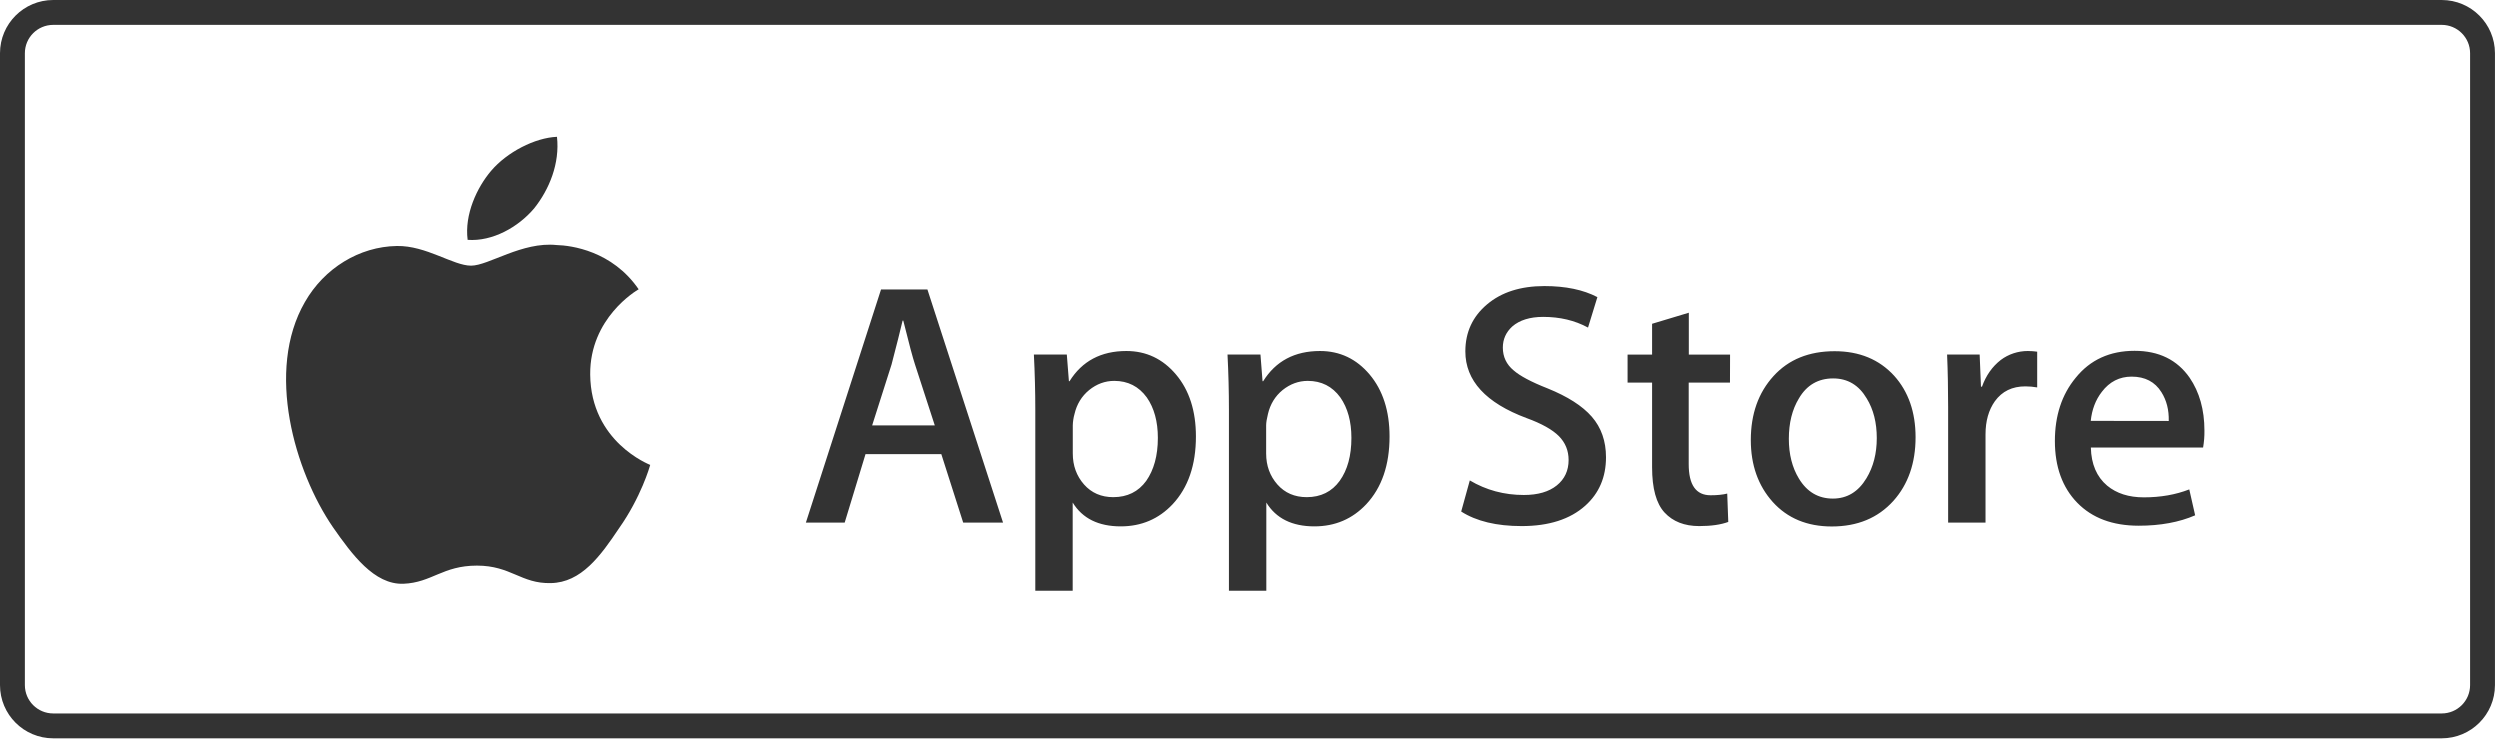
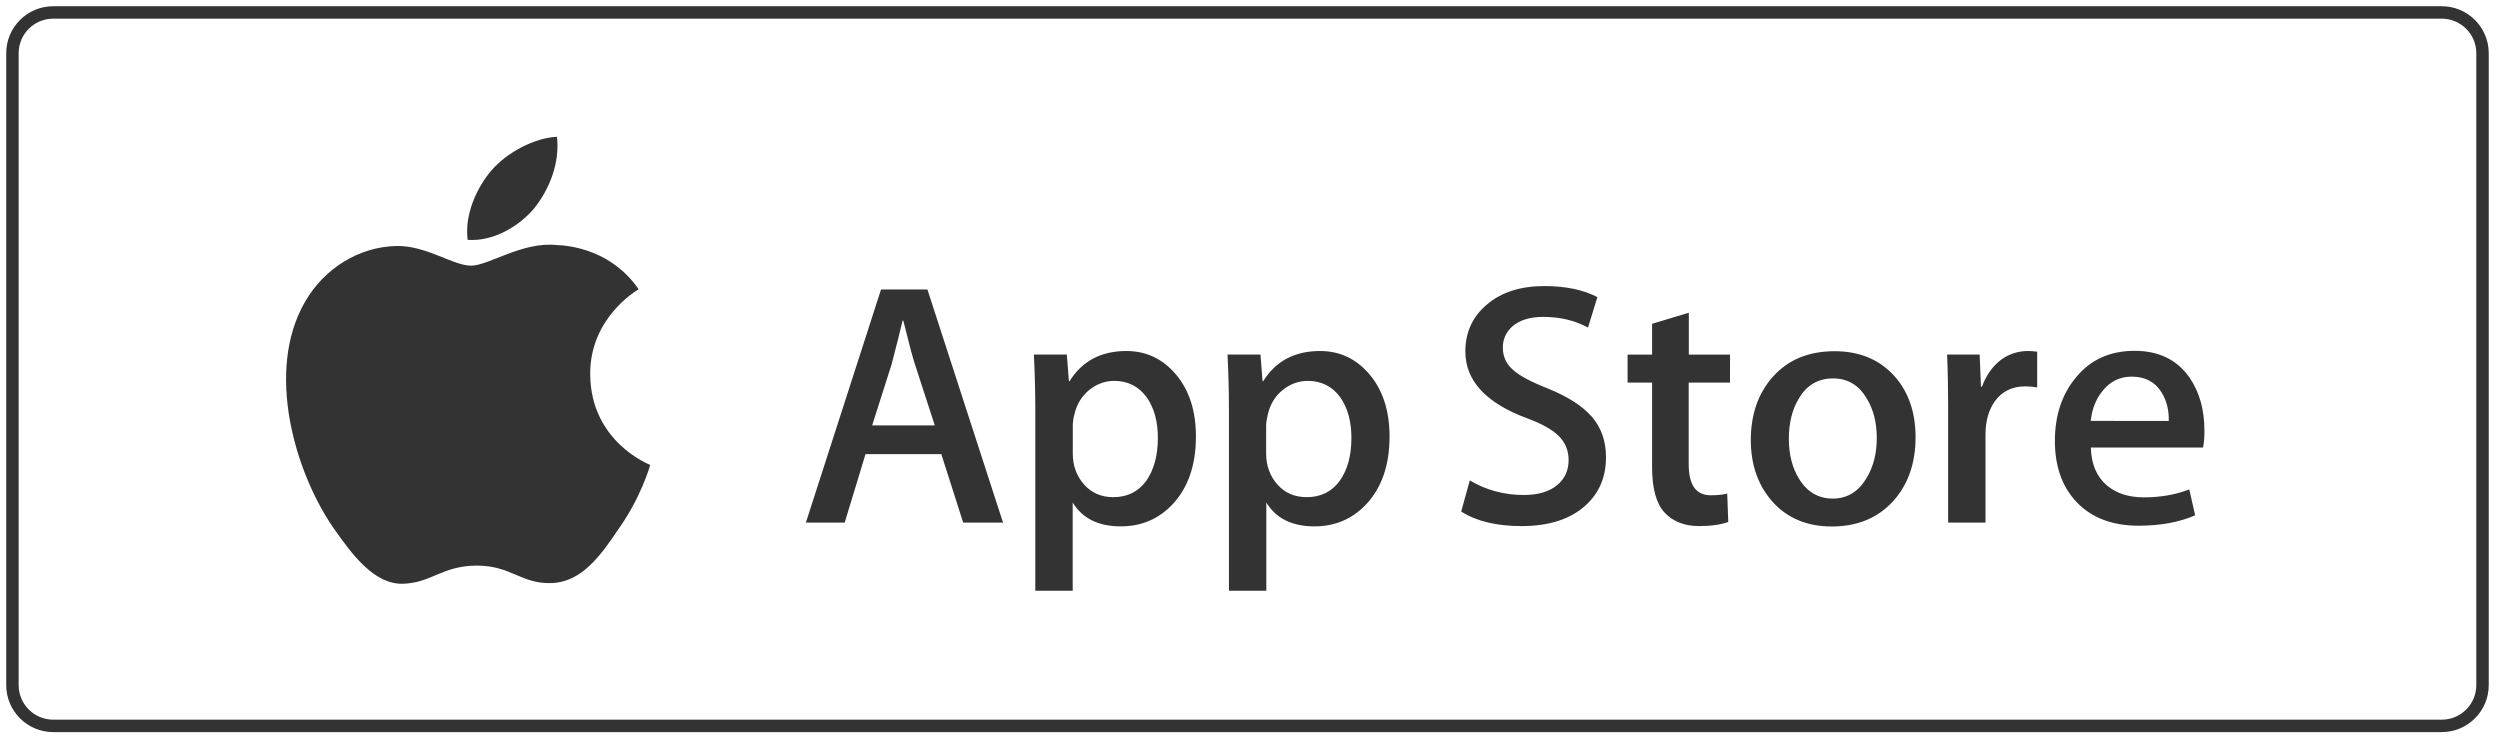
<svg xmlns="http://www.w3.org/2000/svg" width="201" height="60" viewBox="0 0 201 60" fill="none">
-   <path d="M196.313 1H4.282C2.469 1 1 2.468 1 4.278V55.083C1 56.894 2.469 58.361 4.282 58.361H196.313C198.125 58.361 199.595 56.894 199.595 55.083V4.278C199.595 2.468 198.125 1 196.313 1Z" stroke="#333333" stroke-width="2" />
+   <path d="M196.313 1H4.282C2.469 1 1 2.468 1 4.278V55.083C1 56.894 2.469 58.361 4.282 58.361H196.313C198.125 58.361 199.595 56.894 199.595 55.083V4.278C199.595 2.468 198.125 1 196.313 1Z" stroke="#333333" strokeWidth="2" />
  <path d="M47.452 30.107C47.414 25.57 51.173 23.358 51.348 23.259C49.218 20.158 45.915 19.733 44.751 19.702C41.974 19.414 39.288 21.359 37.872 21.359C36.434 21.359 34.258 19.733 31.907 19.778C28.886 19.824 26.063 21.572 24.518 24.278C21.322 29.803 23.704 37.92 26.77 42.389C28.3 44.578 30.088 47.018 32.432 46.934C34.722 46.843 35.582 45.475 38.344 45.475C41.083 45.475 41.89 46.934 44.279 46.881C46.737 46.843 48.289 44.685 49.766 42.48C51.538 39.972 52.246 37.502 52.277 37.381C52.216 37.343 47.498 35.541 47.452 30.107ZM42.94 16.761C44.173 15.218 45.017 13.128 44.781 11C43.001 11.076 40.764 12.231 39.485 13.736C38.352 15.066 37.332 17.24 37.598 19.284C39.592 19.429 41.654 18.273 42.94 16.761Z" fill="#333333" />
  <path d="M80.644 42.016H77.44L75.682 36.513H69.587L67.913 42.016H64.793L70.835 23.273H74.564L80.644 42.016ZM75.157 34.203L73.567 29.308C73.4 28.807 73.08 27.628 72.623 25.774H72.57C72.388 26.572 72.083 27.75 71.68 29.308L70.12 34.203H75.157ZM96.152 35.092C96.152 37.387 95.527 39.204 94.279 40.541C93.16 41.727 91.768 42.32 90.109 42.32C88.313 42.32 87.028 41.681 86.244 40.405V47.496H83.238V32.941C83.238 31.497 83.201 30.015 83.124 28.503H85.772L85.94 30.646H85.993C86.998 29.035 88.519 28.221 90.558 28.221C92.156 28.221 93.488 28.852 94.553 30.114C95.618 31.375 96.152 33.04 96.152 35.092ZM93.092 35.206C93.092 33.891 92.795 32.804 92.202 31.953C91.555 31.064 90.68 30.623 89.584 30.623C88.847 30.623 88.169 30.874 87.568 31.36C86.967 31.854 86.571 32.5 86.389 33.291C86.305 33.587 86.259 33.899 86.252 34.203V36.46C86.252 37.441 86.556 38.269 87.157 38.953C87.758 39.63 88.542 39.971 89.508 39.971C90.642 39.971 91.525 39.531 92.156 38.664C92.772 37.783 93.092 36.635 93.092 35.206ZM111.72 35.092C111.72 37.387 111.096 39.204 109.847 40.541C108.729 41.727 107.337 42.32 105.678 42.32C103.882 42.32 102.596 41.681 101.812 40.405V47.496H98.806V32.941C98.806 31.497 98.769 30.015 98.692 28.503H101.341L101.508 30.646H101.561C102.566 29.035 104.087 28.221 106.127 28.221C107.725 28.221 109.057 28.852 110.121 30.114C111.18 31.375 111.72 33.04 111.72 35.092ZM108.653 35.206C108.653 33.891 108.357 32.804 107.763 31.953C107.116 31.064 106.241 30.623 105.146 30.623C104.407 30.623 103.73 30.874 103.121 31.36C102.52 31.854 102.124 32.5 101.942 33.291C101.85 33.663 101.798 33.967 101.798 34.203V36.46C101.798 37.441 102.102 38.269 102.703 38.953C103.304 39.63 104.087 39.971 105.062 39.971C106.195 39.971 107.078 39.531 107.71 38.664C108.341 37.783 108.653 36.635 108.653 35.206ZM129.122 36.764C129.122 38.36 128.567 39.66 127.456 40.656C126.238 41.75 124.526 42.297 122.342 42.297C120.326 42.297 118.705 41.91 117.48 41.127L118.172 38.626C119.489 39.409 120.942 39.797 122.517 39.797C123.651 39.797 124.534 39.538 125.165 39.029C125.797 38.52 126.116 37.836 126.116 36.985C126.116 36.224 125.85 35.586 125.333 35.062C124.815 34.545 123.955 34.058 122.746 33.618C119.459 32.394 117.814 30.6 117.814 28.252C117.814 26.716 118.393 25.455 119.557 24.474C120.714 23.494 122.251 23 124.169 23C125.873 23 127.296 23.296 128.43 23.889L127.677 26.337C126.611 25.759 125.416 25.478 124.069 25.478C123.012 25.478 122.175 25.736 121.581 26.253C121.079 26.716 120.828 27.279 120.828 27.948C120.828 28.685 121.117 29.301 121.696 29.779C122.198 30.22 123.103 30.707 124.42 31.224C126.033 31.877 127.22 32.63 127.981 33.504C128.741 34.378 129.122 35.465 129.122 36.764ZM139.09 30.76H135.772V37.319C135.772 38.991 136.358 39.819 137.531 39.819C138.07 39.819 138.512 39.774 138.869 39.683L138.953 41.963C138.36 42.183 137.584 42.297 136.617 42.297C135.43 42.297 134.502 41.932 133.832 41.21C133.163 40.488 132.828 39.272 132.828 37.57V30.76H130.857V28.51H132.828V26.032L135.781 25.143V28.51H139.097L139.09 30.76ZM154.012 35.153C154.012 37.228 153.419 38.938 152.231 40.268C150.991 41.644 149.34 42.328 147.278 42.328C145.292 42.328 143.709 41.666 142.529 40.359C141.35 39.044 140.765 37.38 140.765 35.381C140.765 33.283 141.373 31.573 142.591 30.235C143.808 28.898 145.444 28.237 147.506 28.237C149.492 28.237 151.09 28.898 152.292 30.213C153.433 31.482 154.012 33.131 154.012 35.153ZM150.893 35.221C150.893 33.982 150.626 32.918 150.085 32.037C149.454 30.965 148.556 30.425 147.384 30.425C146.182 30.425 145.254 30.965 144.63 32.037C144.09 32.926 143.823 34.005 143.823 35.282C143.823 36.521 144.09 37.585 144.63 38.474C145.277 39.546 146.19 40.086 147.361 40.086C148.511 40.086 149.408 39.538 150.063 38.451C150.618 37.532 150.893 36.46 150.893 35.221ZM163.79 31.148C163.478 31.094 163.158 31.064 162.838 31.064C161.781 31.064 160.967 31.459 160.389 32.257C159.887 32.964 159.636 33.853 159.636 34.925V42.016H156.63V32.759C156.63 31.337 156.607 29.924 156.546 28.503H159.164L159.27 31.087H159.353C159.673 30.197 160.168 29.483 160.86 28.943C161.484 28.472 162.253 28.221 163.036 28.221C163.318 28.221 163.561 28.244 163.79 28.275V31.148ZM177.236 34.621C177.243 35.077 177.205 35.533 177.129 35.981H168.105C168.135 37.319 168.576 38.337 169.413 39.044C170.174 39.675 171.156 39.987 172.366 39.987C173.705 39.987 174.922 39.774 176.018 39.348L176.49 41.431C175.211 41.986 173.697 42.267 171.955 42.267C169.855 42.267 168.211 41.651 167.009 40.42C165.814 39.189 165.213 37.532 165.213 35.457C165.213 33.42 165.768 31.725 166.887 30.372C168.051 28.928 169.634 28.206 171.62 28.206C173.568 28.206 175.044 28.928 176.049 30.372C176.832 31.52 177.236 32.934 177.236 34.621ZM174.367 33.846C174.39 32.956 174.192 32.189 173.781 31.535C173.263 30.699 172.457 30.281 171.384 30.281C170.403 30.281 169.604 30.692 168.987 31.505C168.485 32.151 168.188 32.934 168.096 33.838L174.367 33.846Z" fill="#333333" />
</svg>
